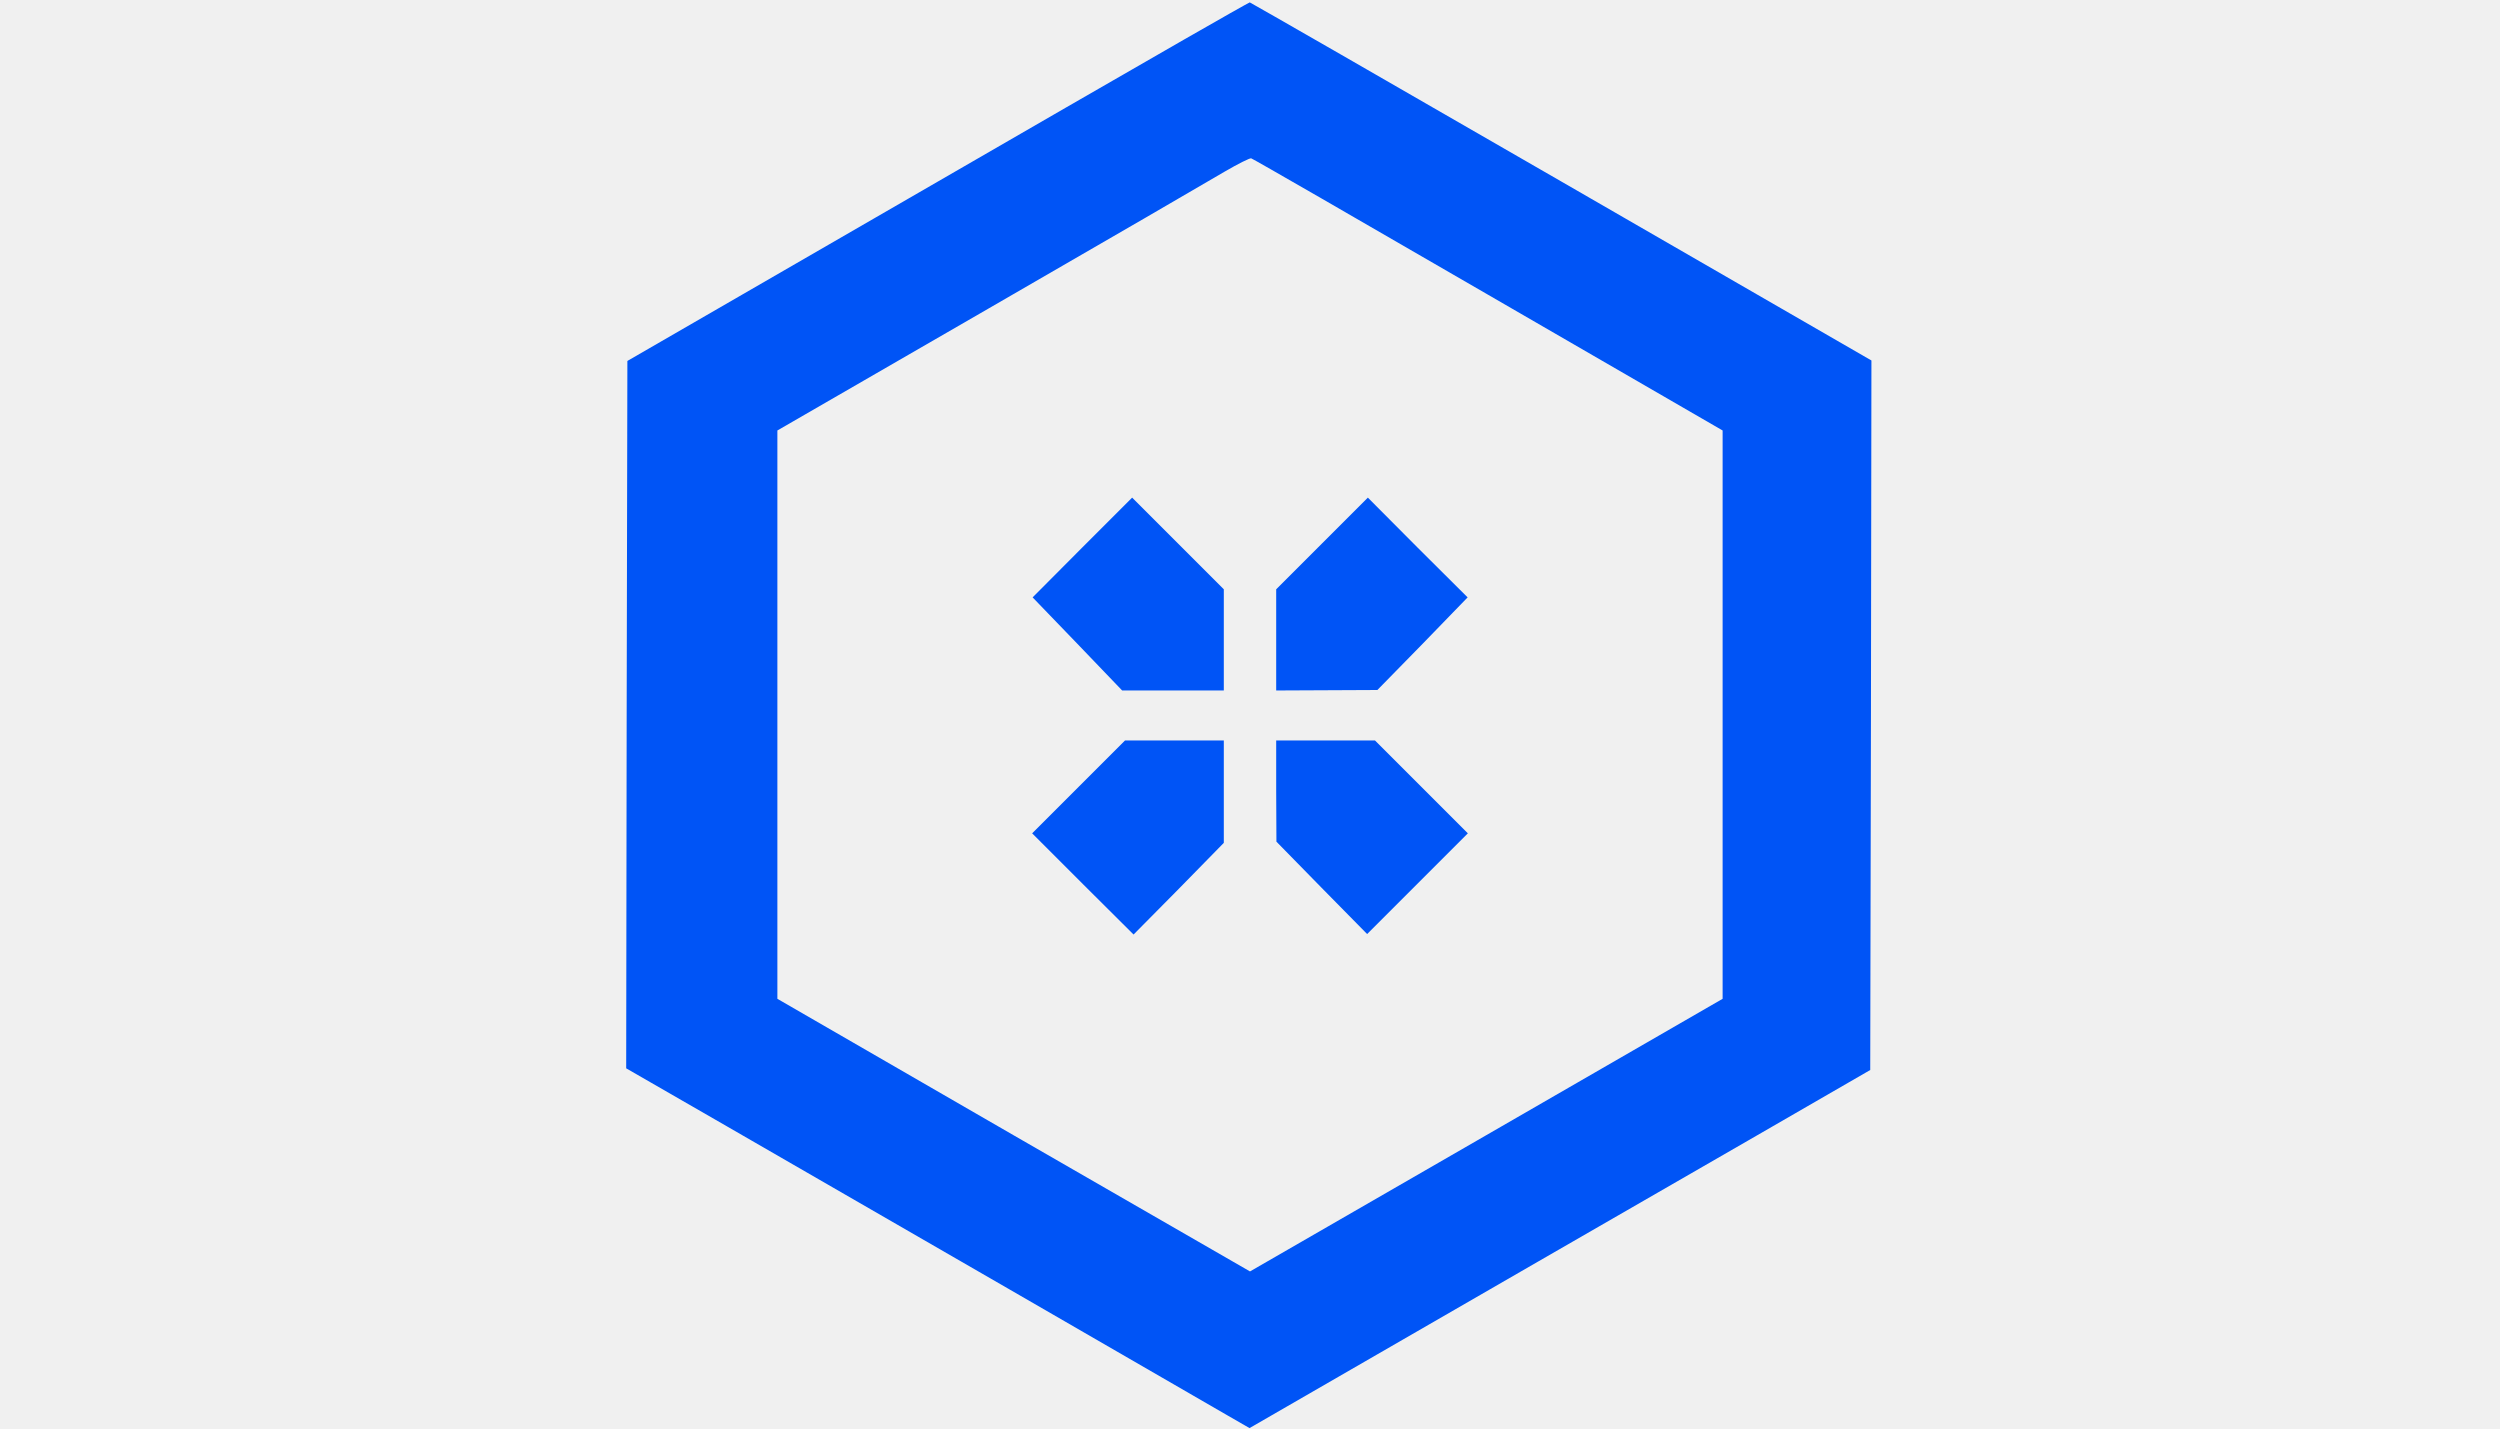
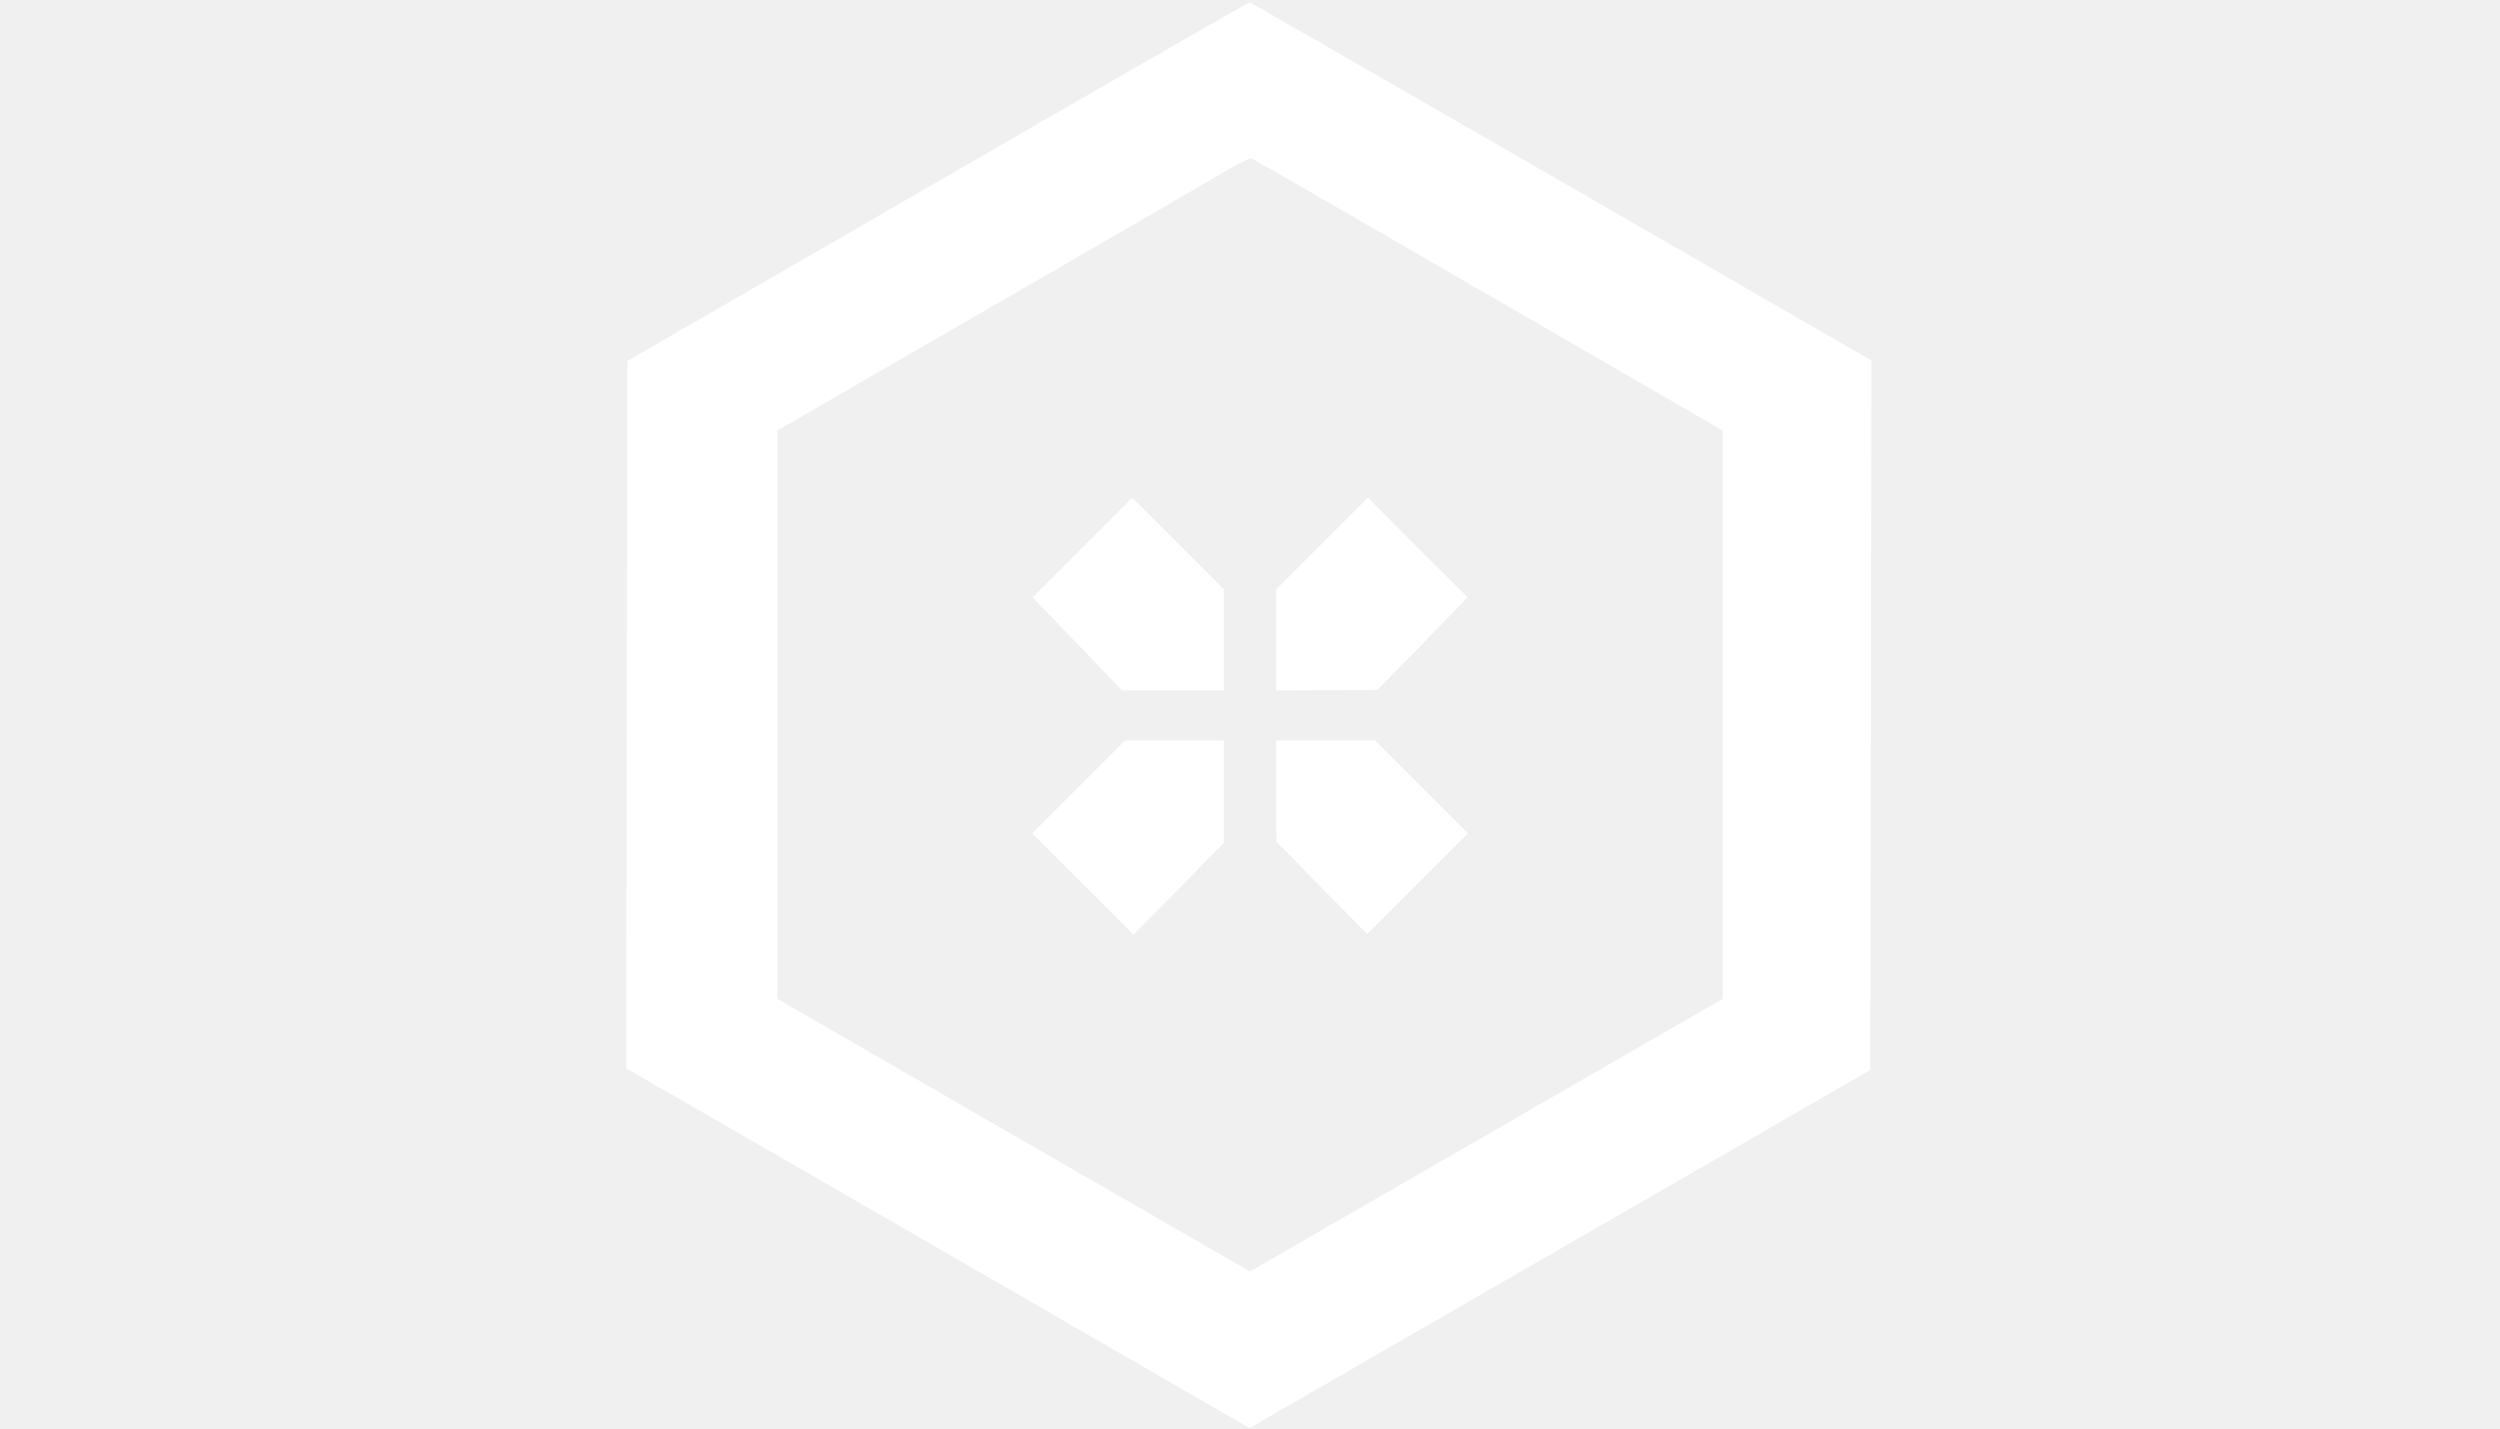
<svg xmlns="http://www.w3.org/2000/svg" version="1.0" width="1050pt" height="600pt" viewBox="0 0 1050 600" preserveAspectRatio="xMidYMid meet">
-   <g transform="translate(0,600) scale(0.1,-0.1)" fill="#0054F6" stroke="none">
+   <g transform="translate(0,600) scale(0.1,-0.1)" fill="white" stroke="none">
    <path d="M4975 5835 c-149 -85 -736 -424 -1305 -753 l-1035 -598 -3 -1485 -2 -1486 422 -243 c496 -286 1972 -1138 2104 -1215 l92 -53 1213 700 c668 385 1255 723 1304 752 l90 52 3 1490 2 1490 -1303 752 c-717 414 -1306 752 -1308 752 -2 0 -126 -70 -274 -155z m1275 -1073 l985 -570 0 -1193 0 -1194 -993 -573 -992 -572 -993 572 -992 573 0 1194 0 1193 890 514 c490 283 935 541 990 574 55 32 105 57 110 55 6 -1 453 -259 995 -573z" />
    <path d="M4546 3701 l-209 -210 188 -195 188 -196 213 0 214 0 0 213 0 212 -193 193 -192 192 -209 -209z" />
    <path d="M5552 3717 l-192 -192 0 -213 0 -212 213 1 212 1 190 194 189 195 -210 209 -209 210 -193 -193z" />
    <path d="M4530 2695 l-195 -195 213 -213 213 -212 190 192 189 193 0 215 0 215 -208 0 -207 0 -195 -195z" />
    <path d="M5360 2678 l1 -213 190 -194 191 -194 211 211 212 212 -195 195 -195 195 -207 0 -208 0 0 -212z" />
  </g>
</svg>
